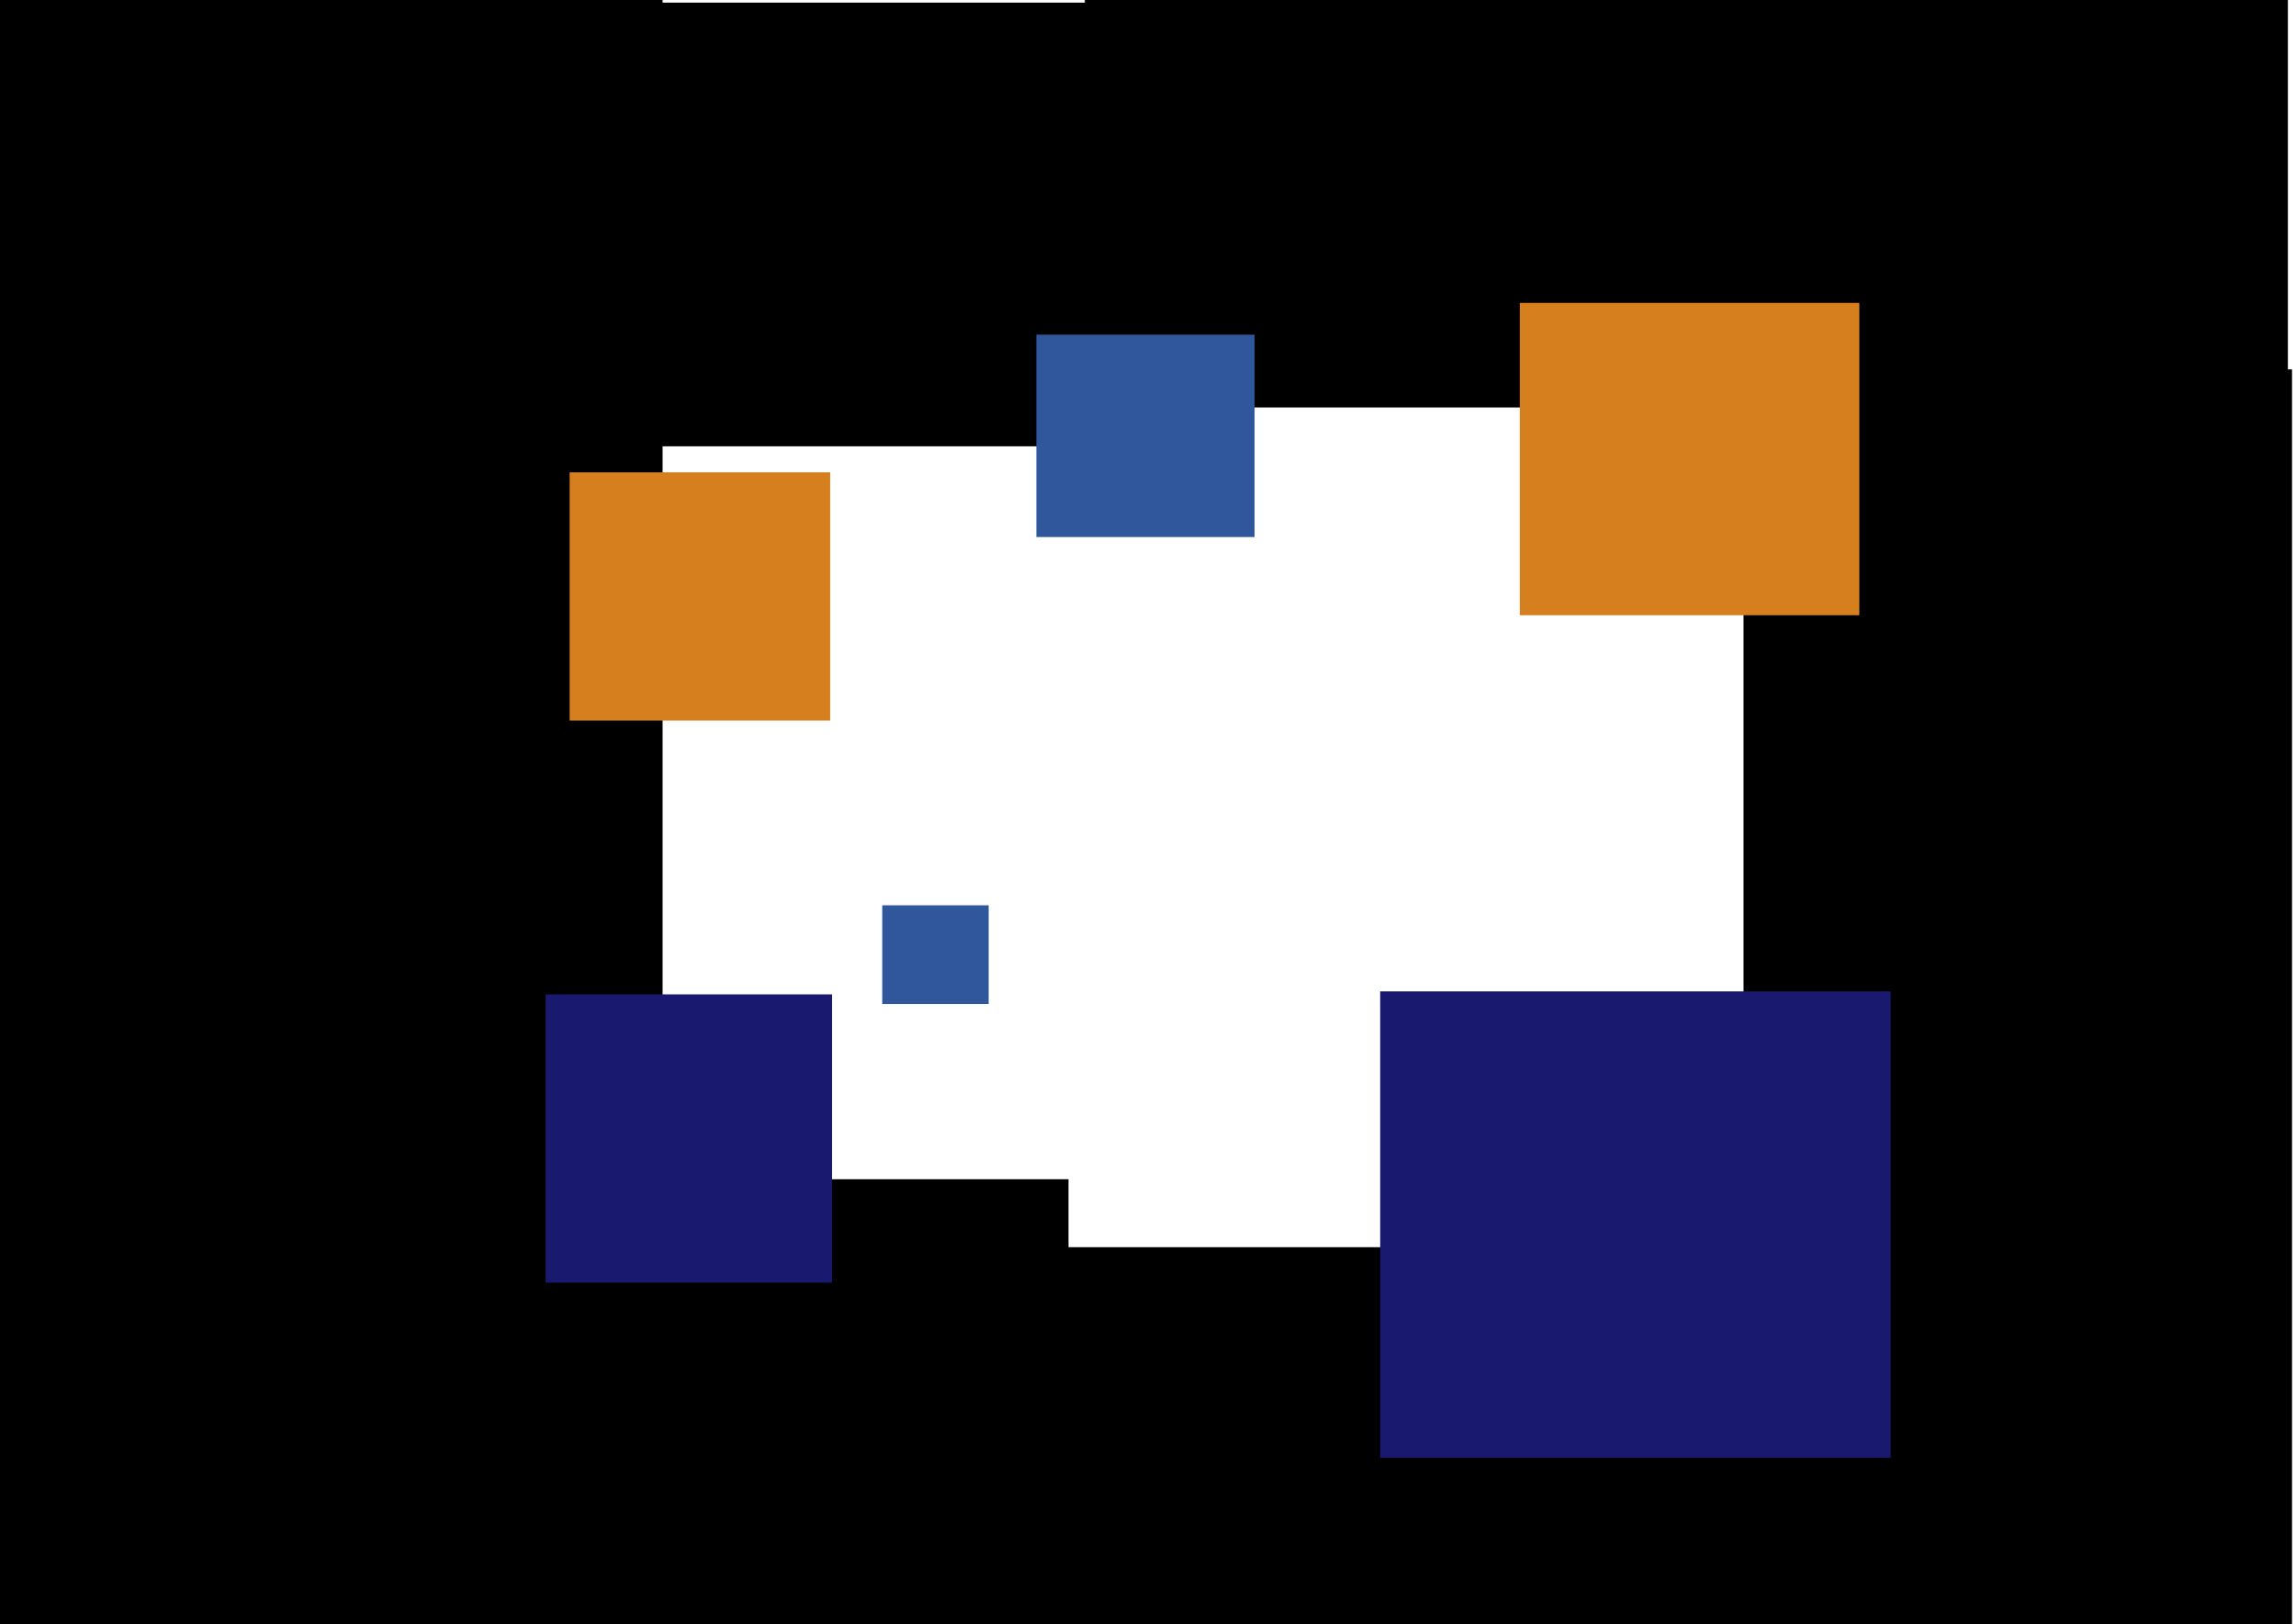
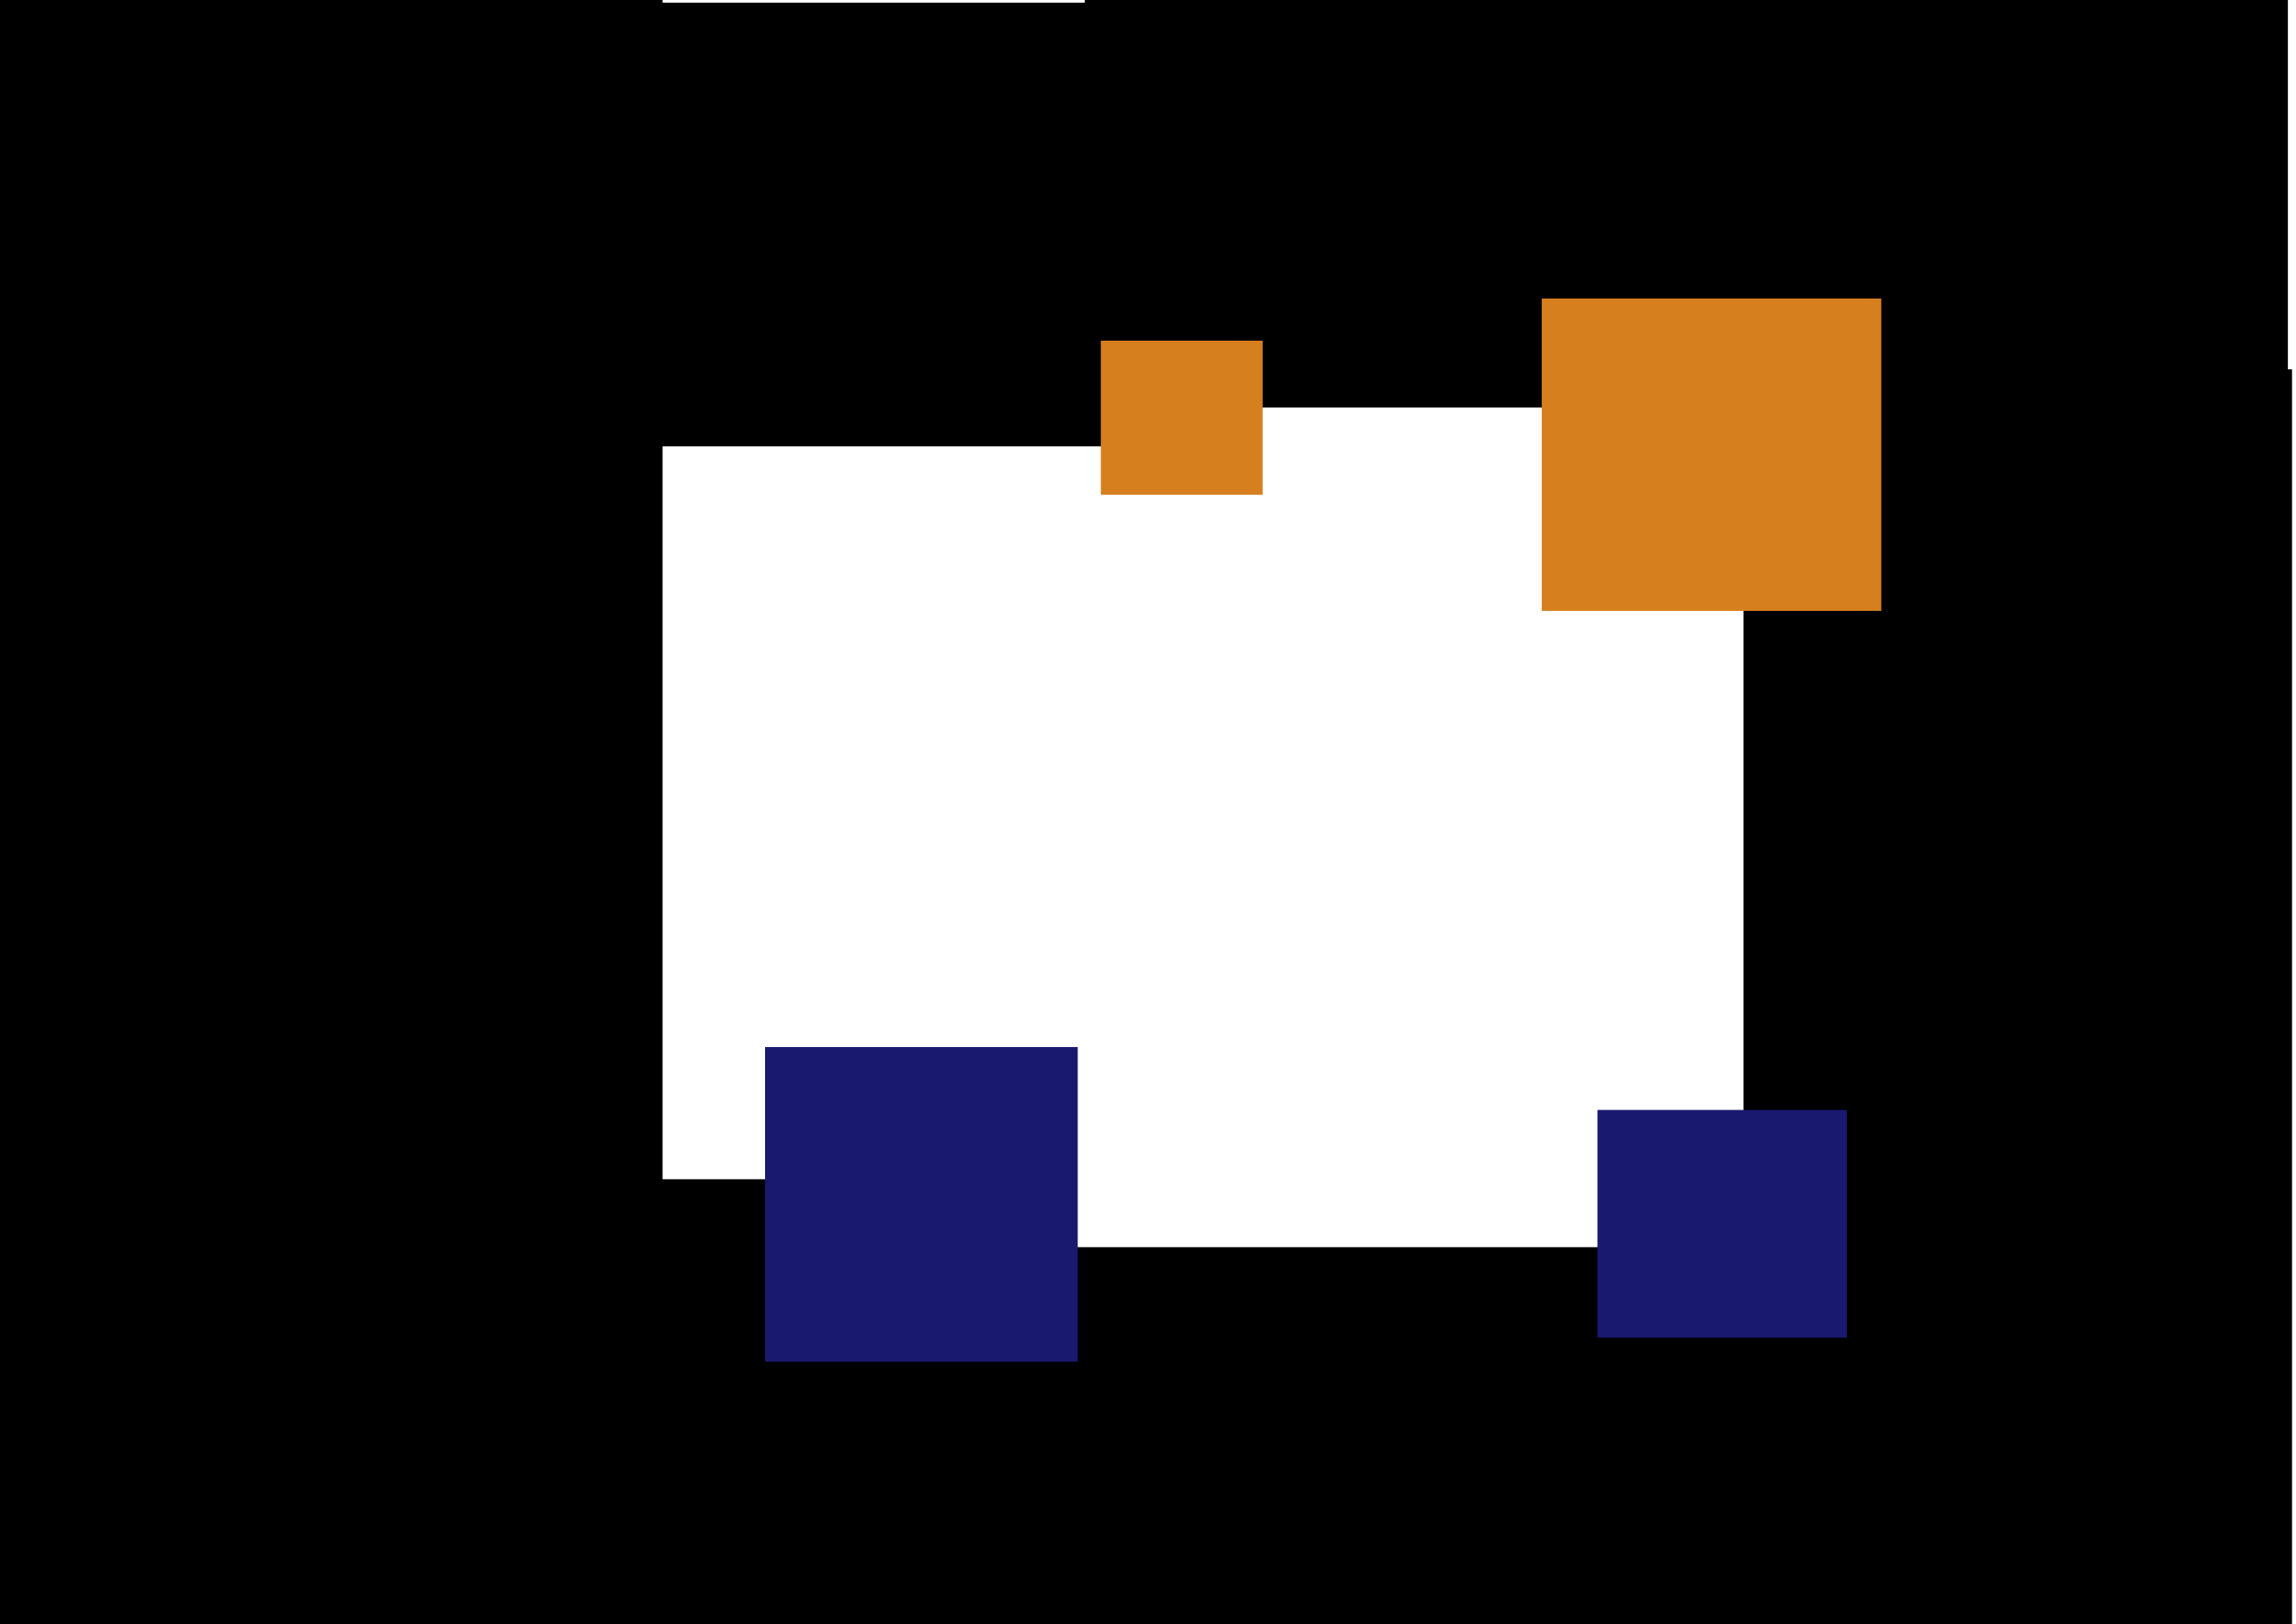
<svg xmlns="http://www.w3.org/2000/svg" width="297mm" height="210mm" viewBox="0 0 1122.52 793.701" version="1.1" id="svg1">
  <defs id="defs1" />
  <g id="layer1">
    <rect style="fill:#000000;stroke-width:1.517" id="rect1" width="325.897" height="799.573" x="-1.957" y="-1.957" />
    <rect style="fill:#000000;stroke-width:0.516" id="rect2" width="277.942" height="216.876" x="297.515" y="1.286" />
    <rect style="fill:#000000;stroke-width:1.033" id="rect3" width="268.155" height="614.115" x="852.421" y="180.564" />
    <rect style="fill:#000000;stroke-width:0.679" id="rect11" width="335.466" height="218.243" x="186.926" y="576.436" />
    <rect style="fill:#000000;stroke-width:0.735" id="rect4" width="460.03" height="186.41" x="480.344" y="609.653" />
-     <rect style="fill:#d67f1f;fill-opacity:1;stroke-width:0.865" id="rect5" width="127.383" height="121.355" x="278.498" y="230.896" />
-     <rect style="fill:#191970;fill-opacity:1;stroke-width:1.319" id="rect6" width="249.561" height="228.025" x="674.778" y="484.609" />
+     <rect style="fill:#191970;fill-opacity:1;stroke-width:0.644" id="rect6" width="121.855" height="111.34" x="781.02" y="542.56" />
    <rect style="fill:#000000;stroke-width:0.721" id="rect10" width="588.18" height="200.268" x="530.369" y="-1.094" />
-     <rect style="fill:#191970;fill-opacity:1;stroke-width:1.313" id="rect7" width="140.052" height="140.928" x="266.751" y="486.063" />
-     <rect style="fill:#d67f1f;fill-opacity:1;stroke-width:0.861" id="rect8" width="165.985" height="152.672" x="743.039" y="148.062" />
-     <rect style="fill:#30579c;fill-opacity:1;stroke-width:1.037" id="rect9" width="106.675" height="98.915" x="506.684" y="163.602" />
-     <rect style="fill:#30579c;fill-opacity:1;stroke-width:0.506" id="rect12" width="52.042" height="48.257" x="431.327" y="442.523" />
+     <rect style="fill:#191970;fill-opacity:1;stroke-width:1.433" id="rect7" width="152.849" height="153.806" x="374.066" y="511.818" />
+     <rect style="fill:#d67f1f;fill-opacity:1;stroke-width:0.861" id="rect8" width="165.985" height="152.672" x="753.771" y="145.916" />
+     <rect style="fill:#d67f1f;fill-opacity:1;stroke-width:0.537" id="rect5" width="79.091" height="75.348" x="538.202" y="166.507" />
  </g>
</svg>
